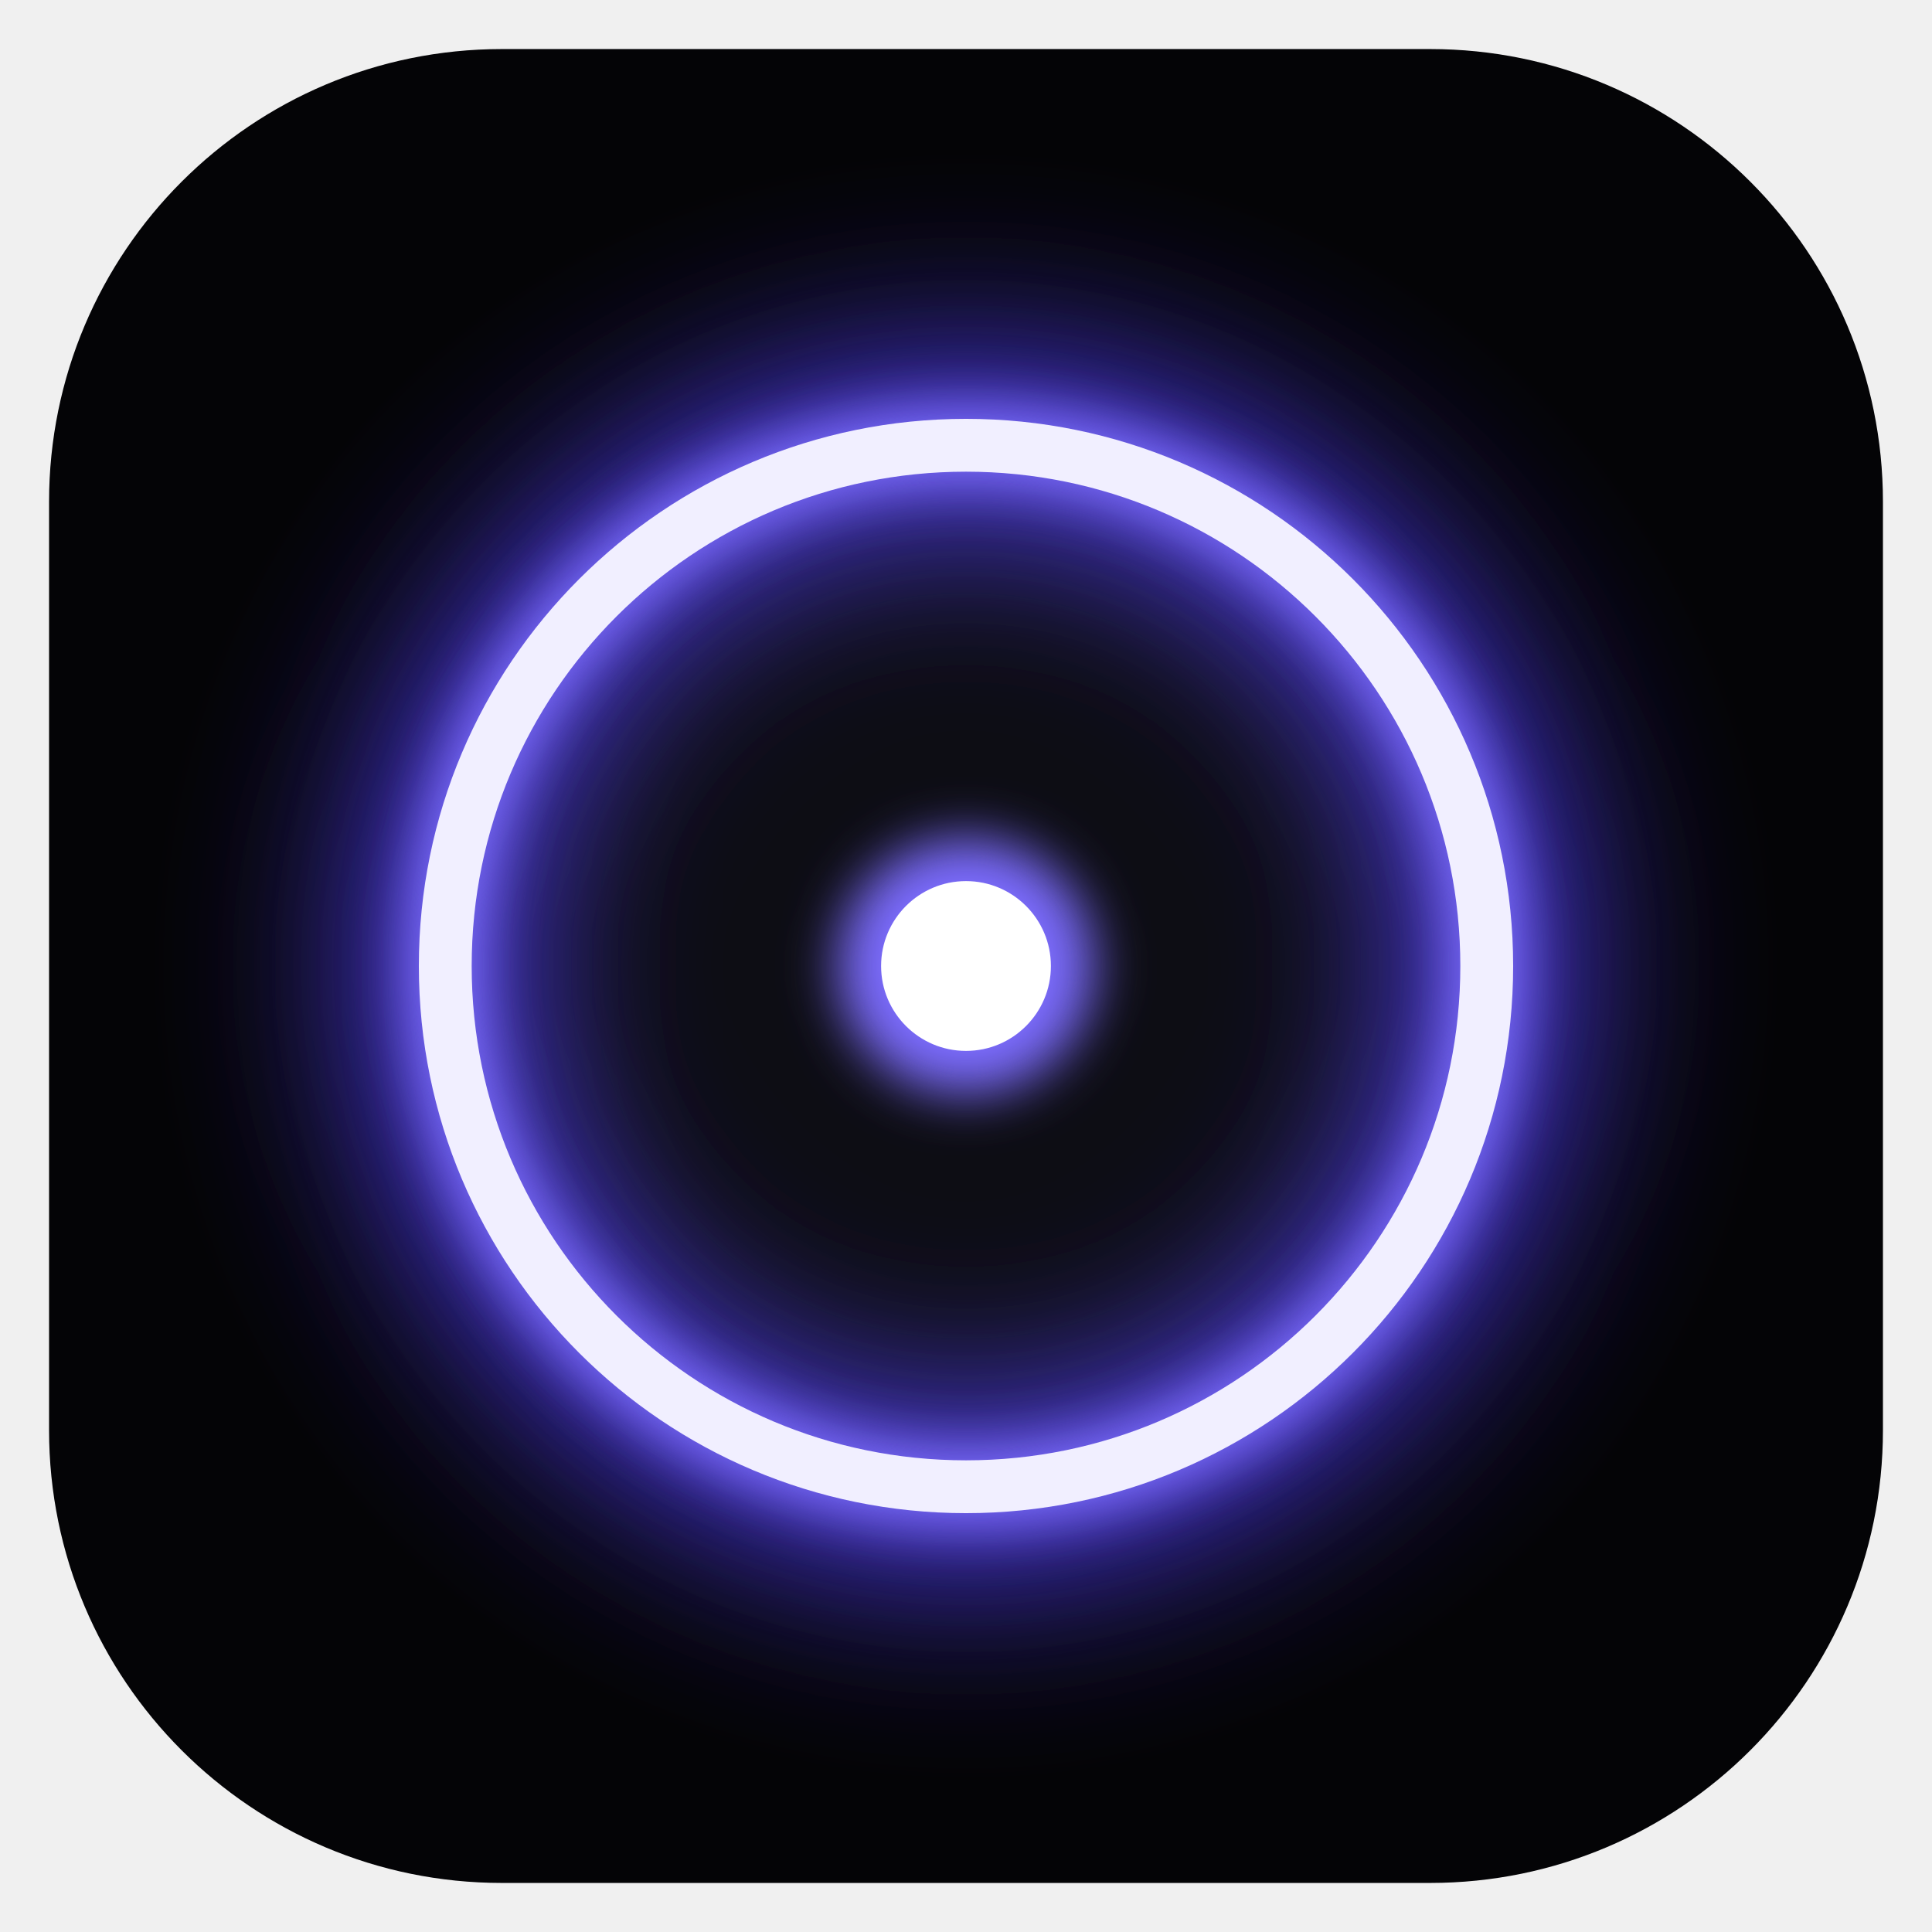
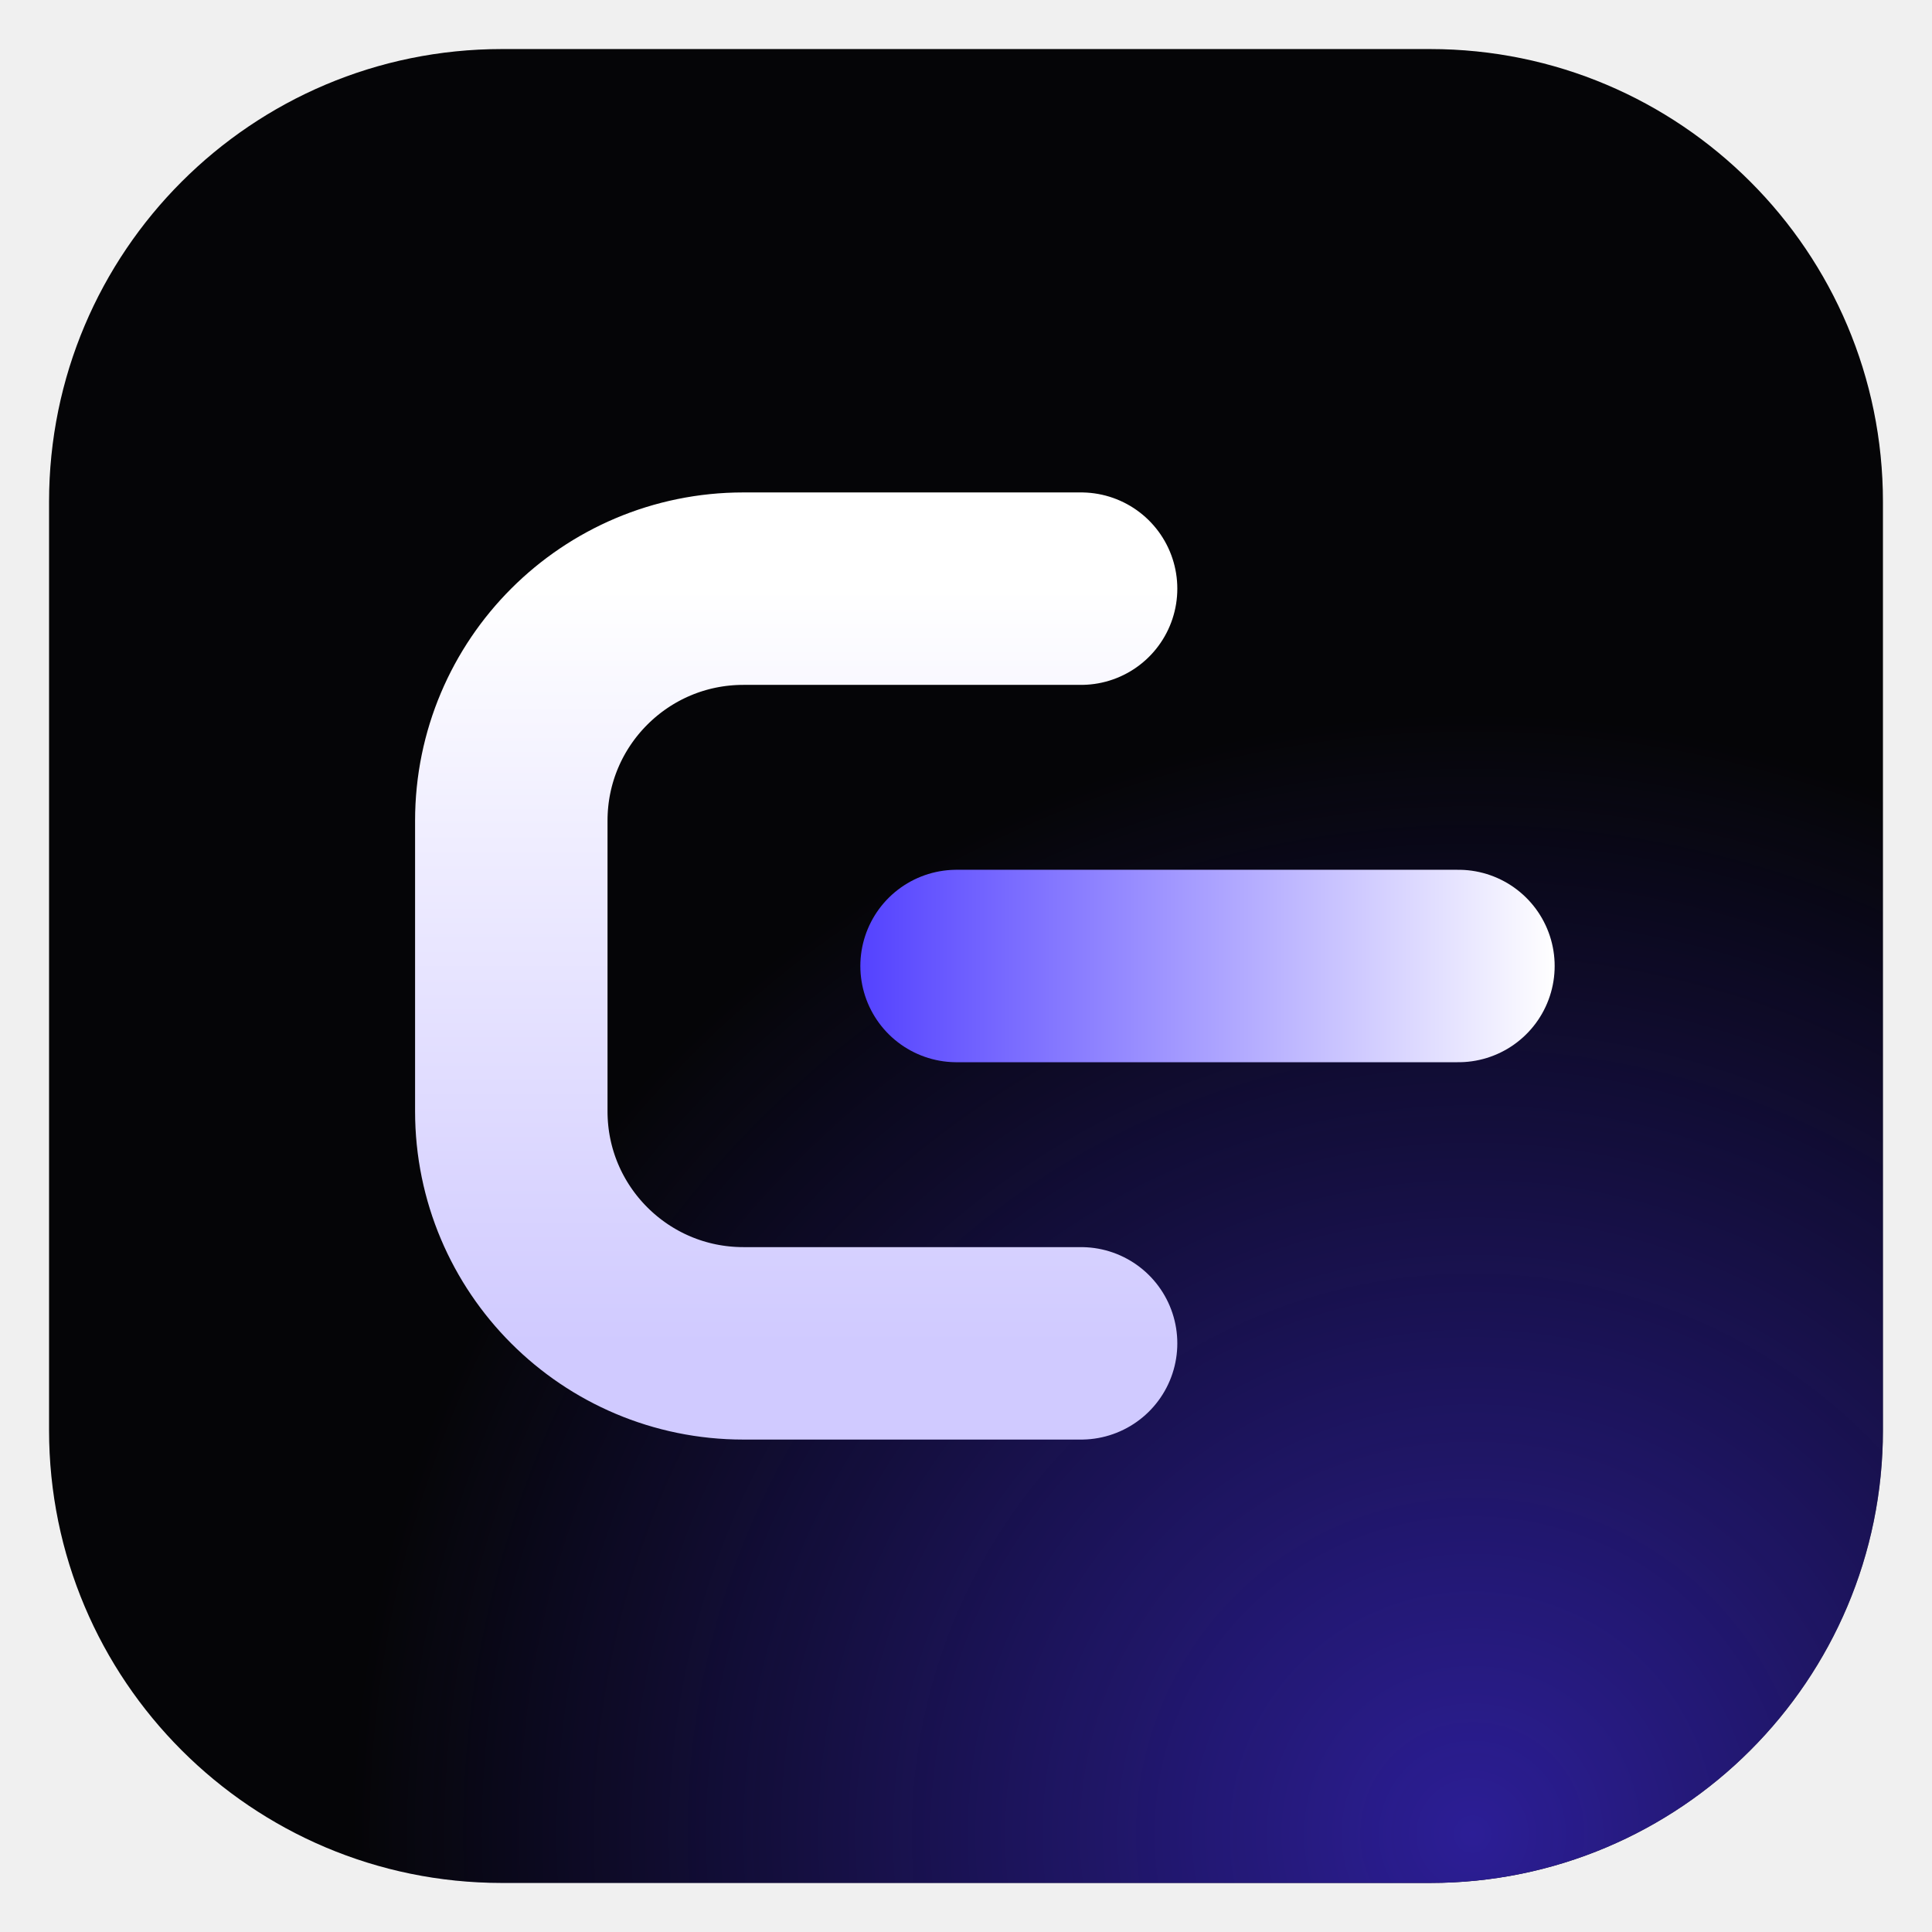
<svg xmlns="http://www.w3.org/2000/svg" width="1024" height="1024" viewBox="0 0 1024 1024">
  <defs>
-     <radialGradient id="wash">
-       <stop stop-color="#2a1c96" />
-       <stop offset="1" stop-color="#2a1c96" stop-opacity="0" />
+     <radialGradient id="floor" cx=".78" cy=".98" r=".62">
+       <stop stop-color="#2c1e96" />
+       <stop offset="1" stop-color="#2c1e96" stop-opacity="0" />
    </radialGradient>
-     <filter id="halo" x="-50%" y="-50%" width="200%" height="200%">
-       <feGaussianBlur stdDeviation="46" />
+     <linearGradient id="ink" x1="0" y1="0" x2="0" y2="1">
+       <stop stop-color="#fff" />
+       <stop offset="1" stop-color="#d0caff" />
+     </linearGradient>
+     <linearGradient id="run" gradientUnits="userSpaceOnUse" x1="456" y1="512" x2="824" y2="512">
+       <stop stop-color="#5442ff" />
+       <stop offset="1" stop-color="#fff" />
+     </linearGradient>
+     <filter id="halo" x="-50%" y="-200%" width="200%" height="500%">
+       <feGaussianBlur stdDeviation="56" />
    </filter>
-     <filter id="core" x="-50%" y="-50%" width="200%" height="200%">
-       <feGaussianBlur stdDeviation="14" />
+     <filter id="core" x="-50%" y="-200%" width="200%" height="500%">
+       <feGaussianBlur stdDeviation="18" />
    </filter>
  </defs>
-   <rect x="26" y="26" width="972" height="972" rx="240" fill="#040406" />
-   <circle cx="512" cy="512" r="430" fill="url(#wash)" opacity=".55" />
-   <circle cx="512" cy="512" r="276" fill="#0d0d14" />
-   <g fill="none" stroke-linecap="round">
-     <circle cx="512" cy="512" r="276" stroke="#5442ff" stroke-width="72" filter="url(#halo)" />
-     <circle cx="512" cy="512" r="276" stroke="#7c6cff" stroke-width="42" filter="url(#core)" />
-     <circle cx="512" cy="512" r="276" stroke="#f1efff" stroke-width="28" />
+   <rect x="26" y="26" width="972" height="972" rx="240" fill="#050507" />
+   <rect x="26" y="26" width="972" height="972" rx="240" fill="url(#floor)" />
+   <g fill="none" stroke-linecap="round" stroke-width="102">
+     <path d="M507 512H773" stroke="#5442ff" filter="url(#halo)" />
+     <path d="M507 512H773" stroke="#7c6cff" filter="url(#core)" opacity=".7" />
+     <path d="M573 312H394A123 123 0 0 0 271 435V589A123 123 0 0 0 394 712H573" stroke="url(#ink)" />
+     <path d="M507 512H773" stroke="url(#run)" />
  </g>
-   <circle cx="512" cy="512" r="68" fill="#7c6cff" filter="url(#core)" />
-   <circle cx="512" cy="512" r="45" fill="#fff" />
</svg>
